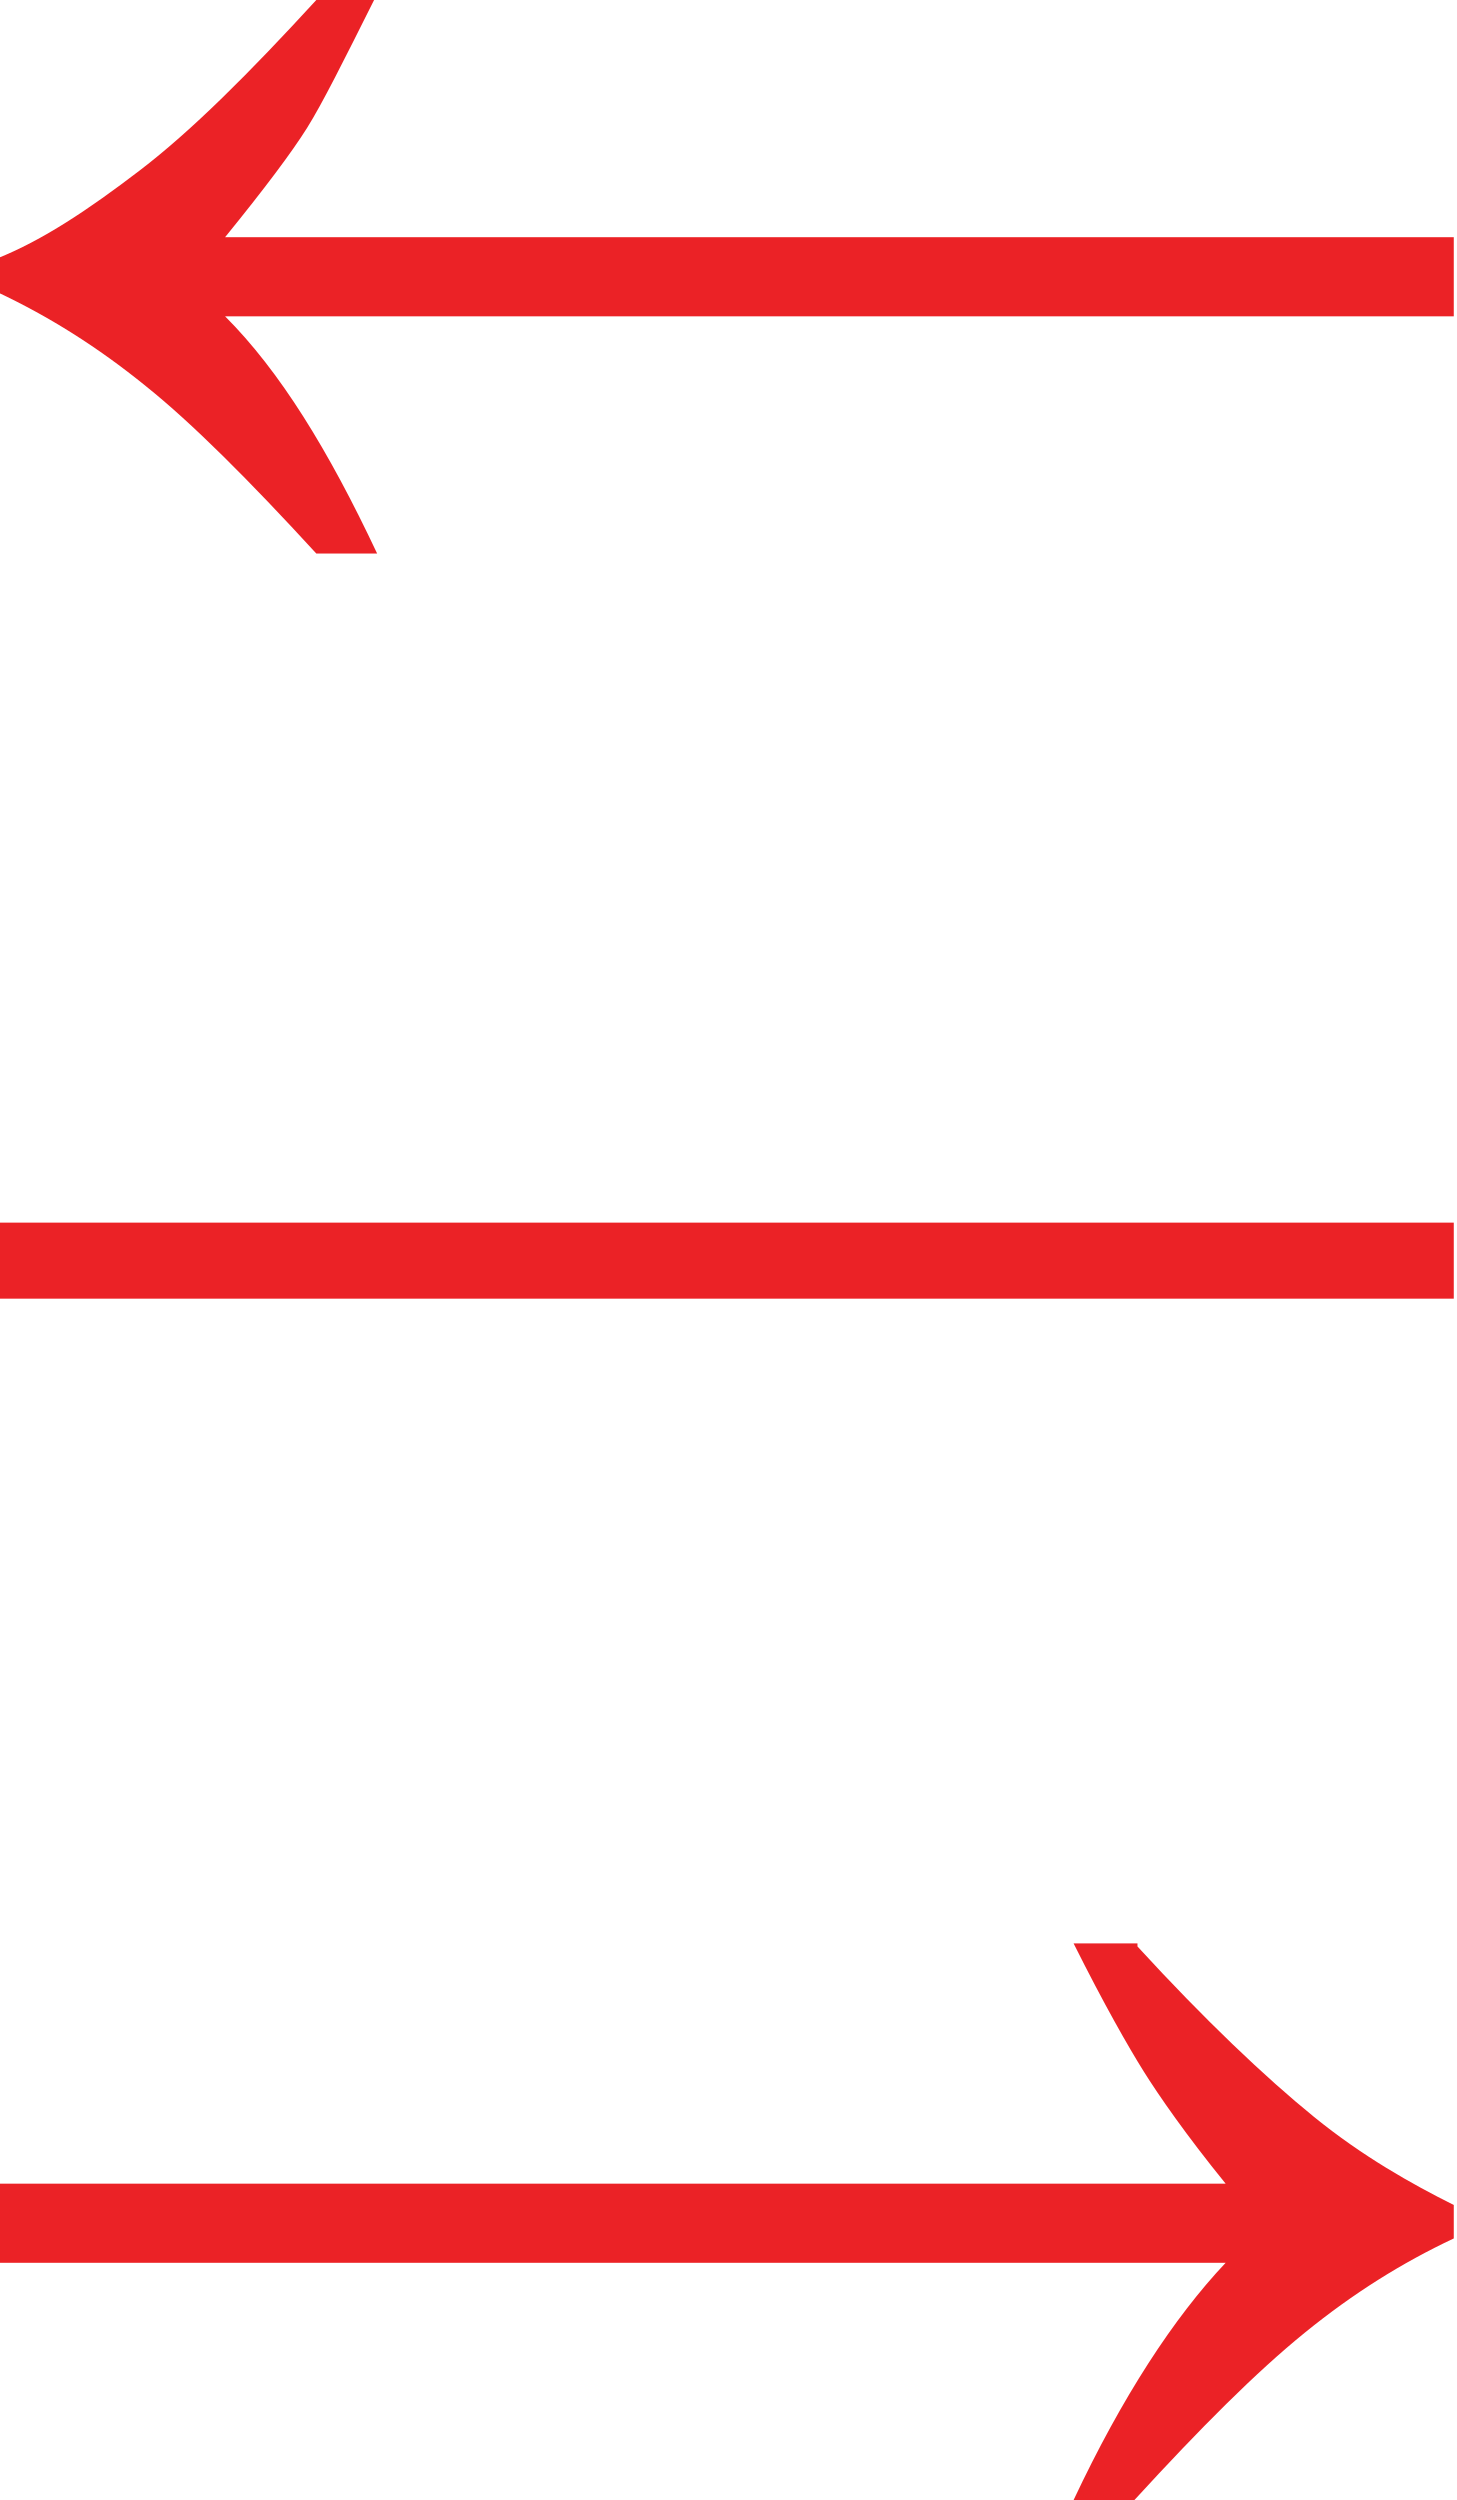
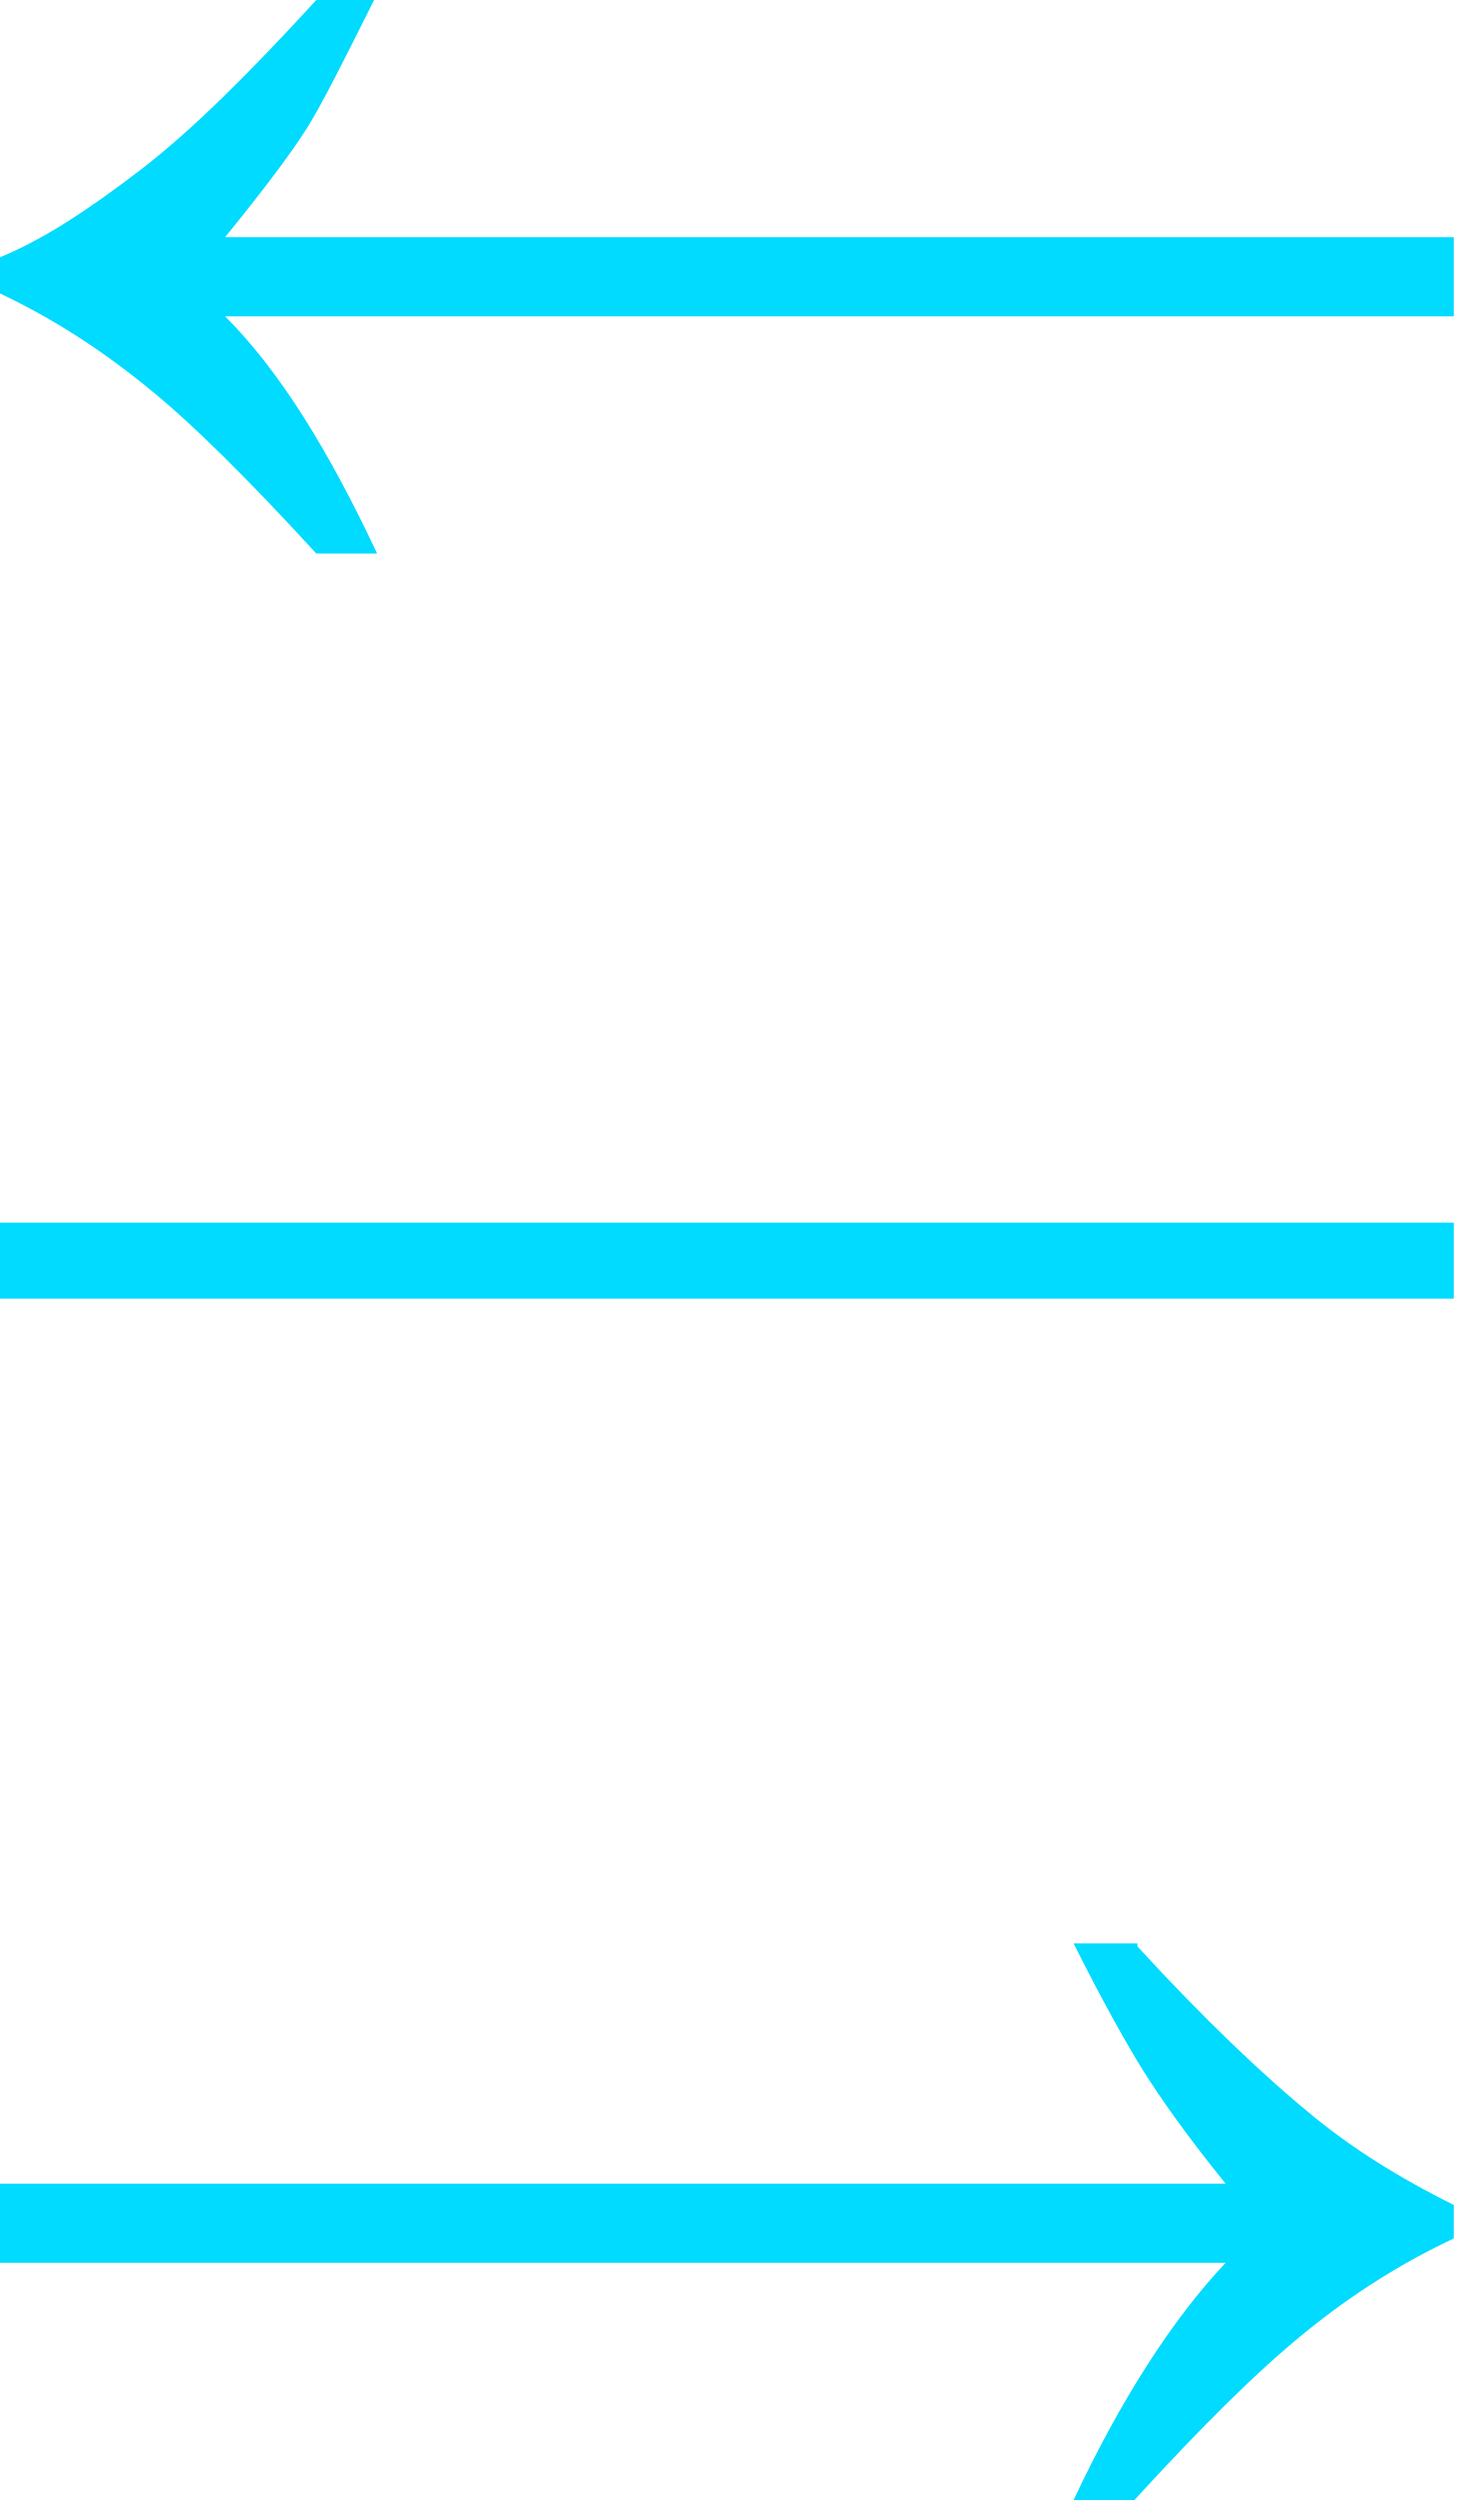
<svg xmlns="http://www.w3.org/2000/svg" x="0px" y="0px" viewBox="-940.9 500.8 47.9 82.2">
  <style>
-         .AroundSvg0{fill:#EB2226;}
+         .AroundSvg0{fill:#00dbff;}
    </style>
  <path class="AroundSvg0" d="M-930.5,500.8h1.9c-1,2-1.7,3.4-2.2,4.2c-0.5,0.8-1.4,2-2.7,3.6h40.4v2.6h-40.4c1.8,1.8,3.4,4.4,5,7.8h-2 c-2.2-2.4-4.1-4.3-5.6-5.5c-1.6-1.3-3.2-2.3-4.9-3.1v-1.1c1.5-0.6,3-1.6,4.7-2.9C-934.6,505.1-932.7,503.2-930.5,500.8z" />
  <path class="AroundSvg0" d="M-893.1,543.5h-47.9V541h47.9V543.5z" />
  <path class="AroundSvg0" d="M-903.5,564.8c2.2,2.4,4.2,4.3,5.8,5.6c1.6,1.3,3.2,2.2,4.6,2.9v1.1c-1.7,0.8-3.3,1.8-4.9,3.1 c-1.6,1.3-3.4,3.1-5.6,5.5h-2c1.6-3.4,3.3-6,5-7.8h-40.4v-2.6h40.4c-1.3-1.6-2.2-2.9-2.7-3.7c-0.5-0.8-1.3-2.2-2.3-4.2H-903.5z" />
</svg>
